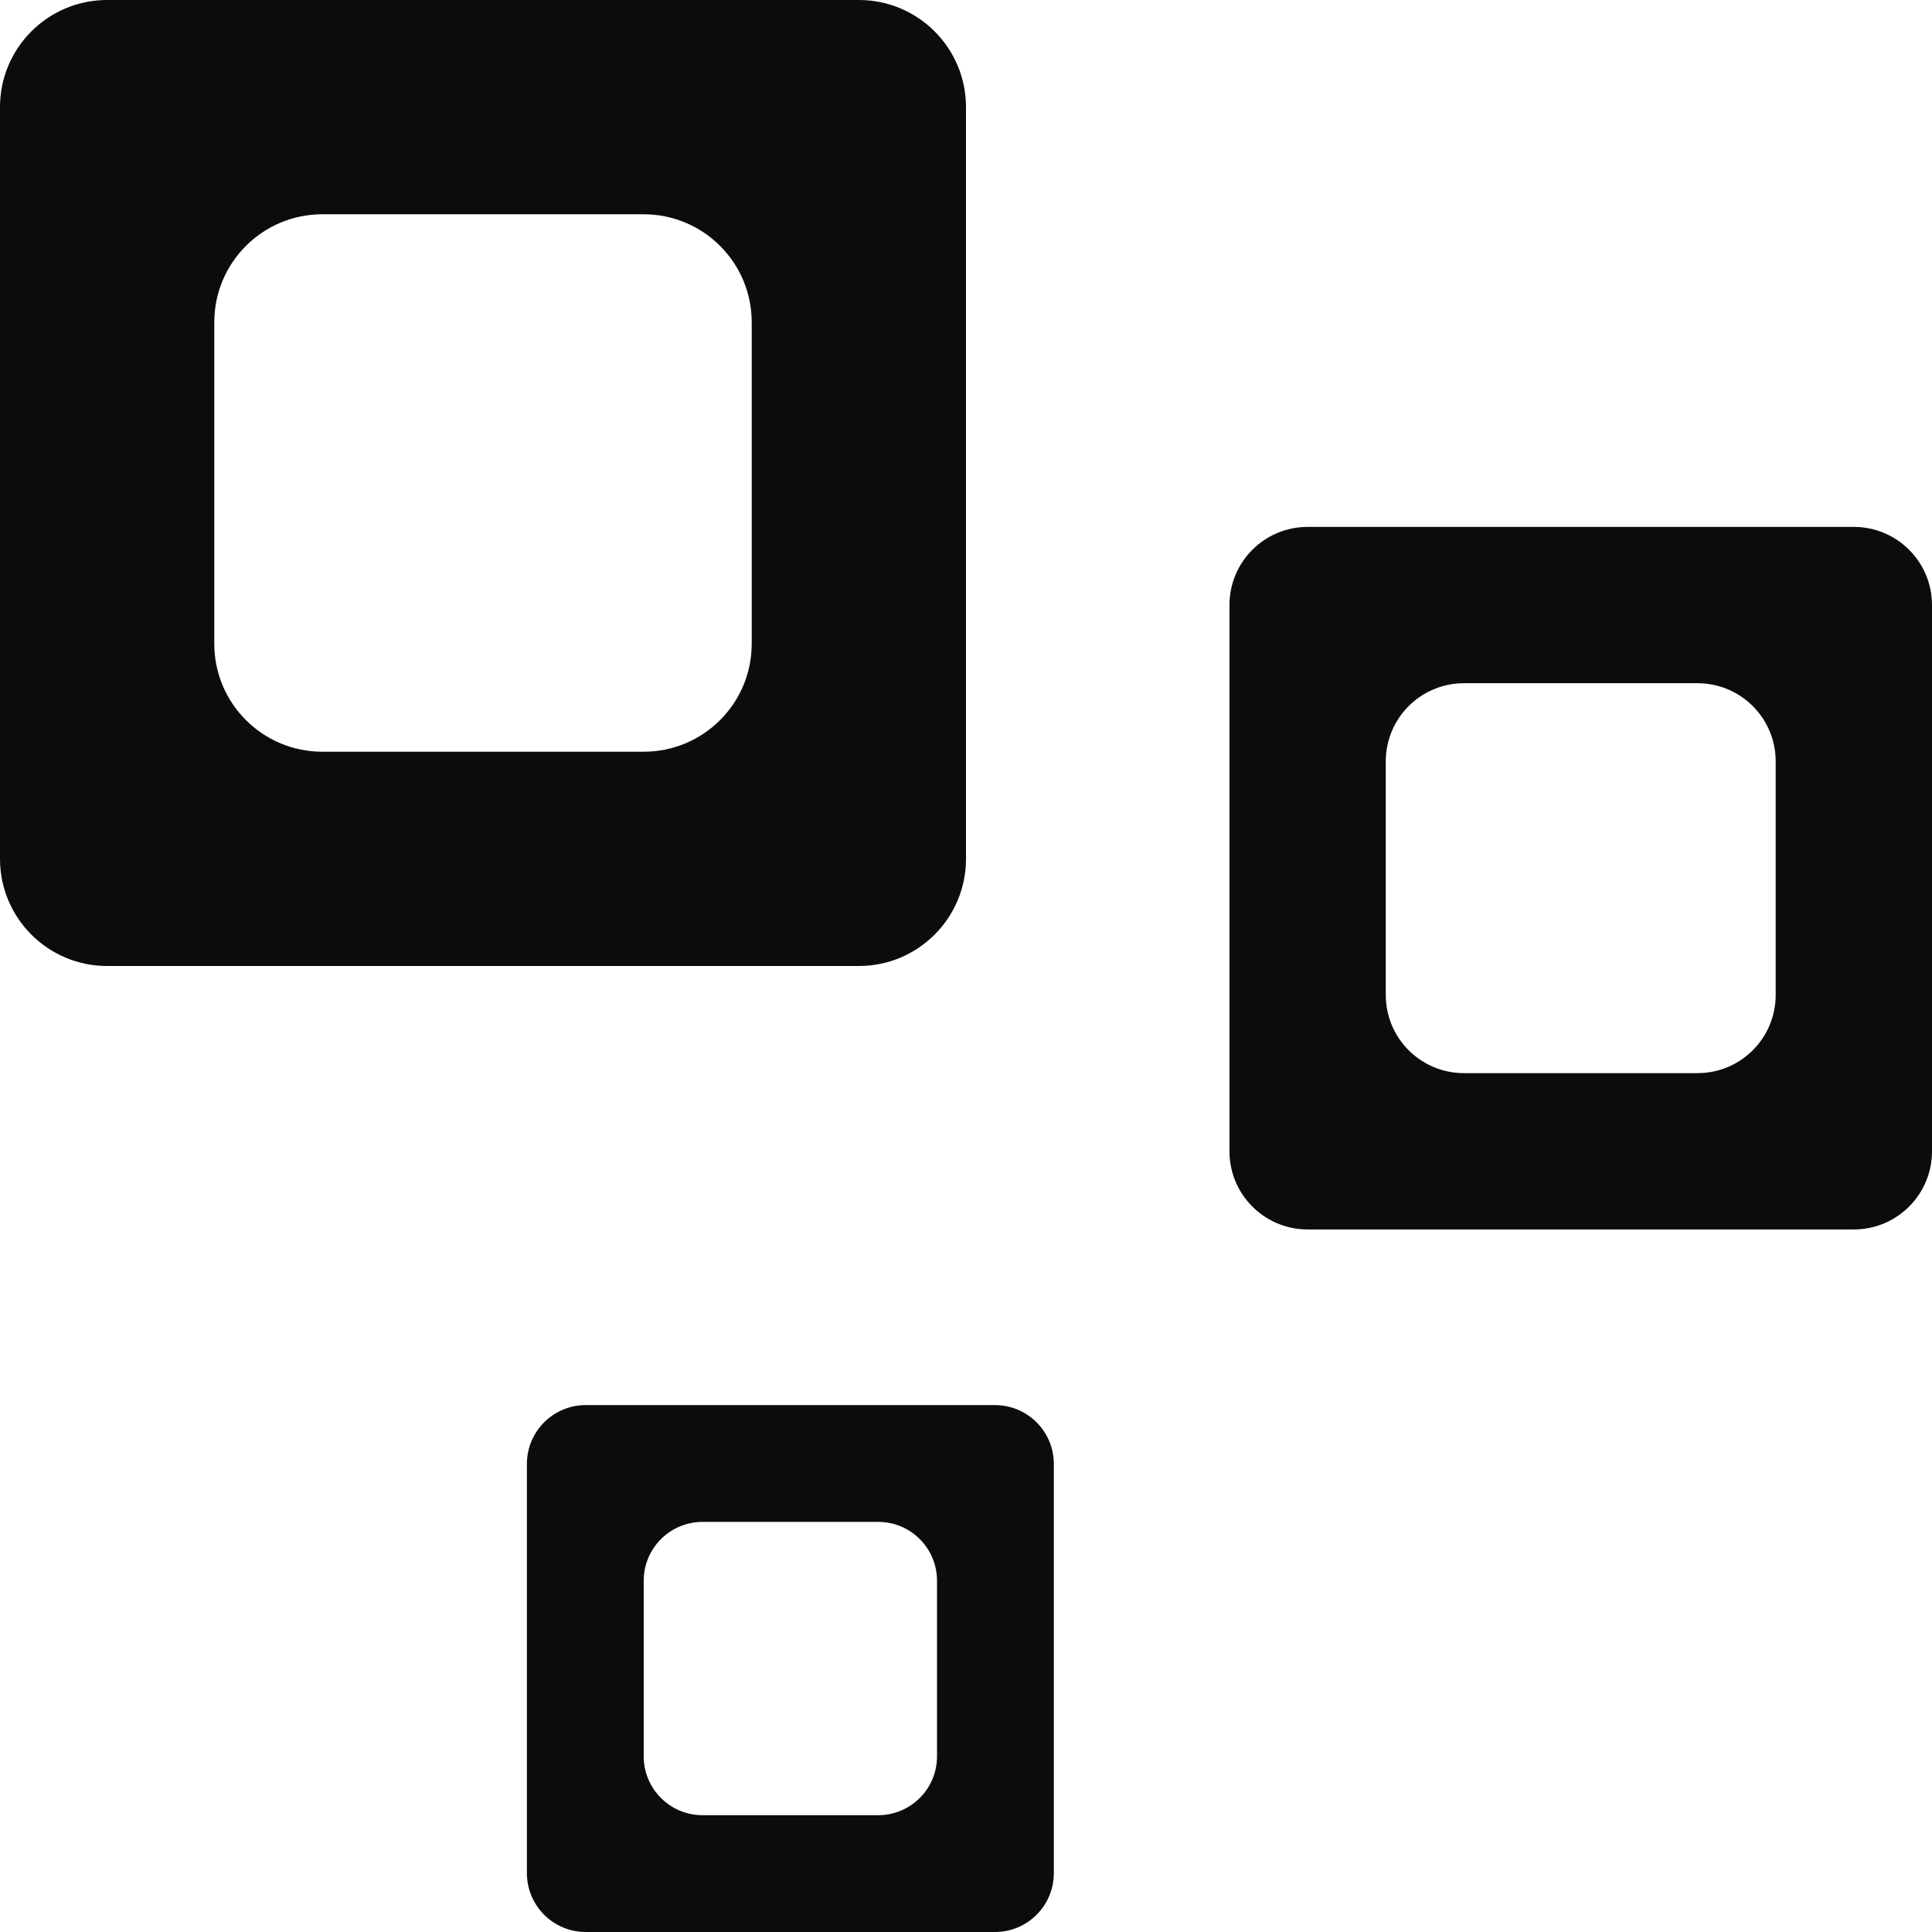
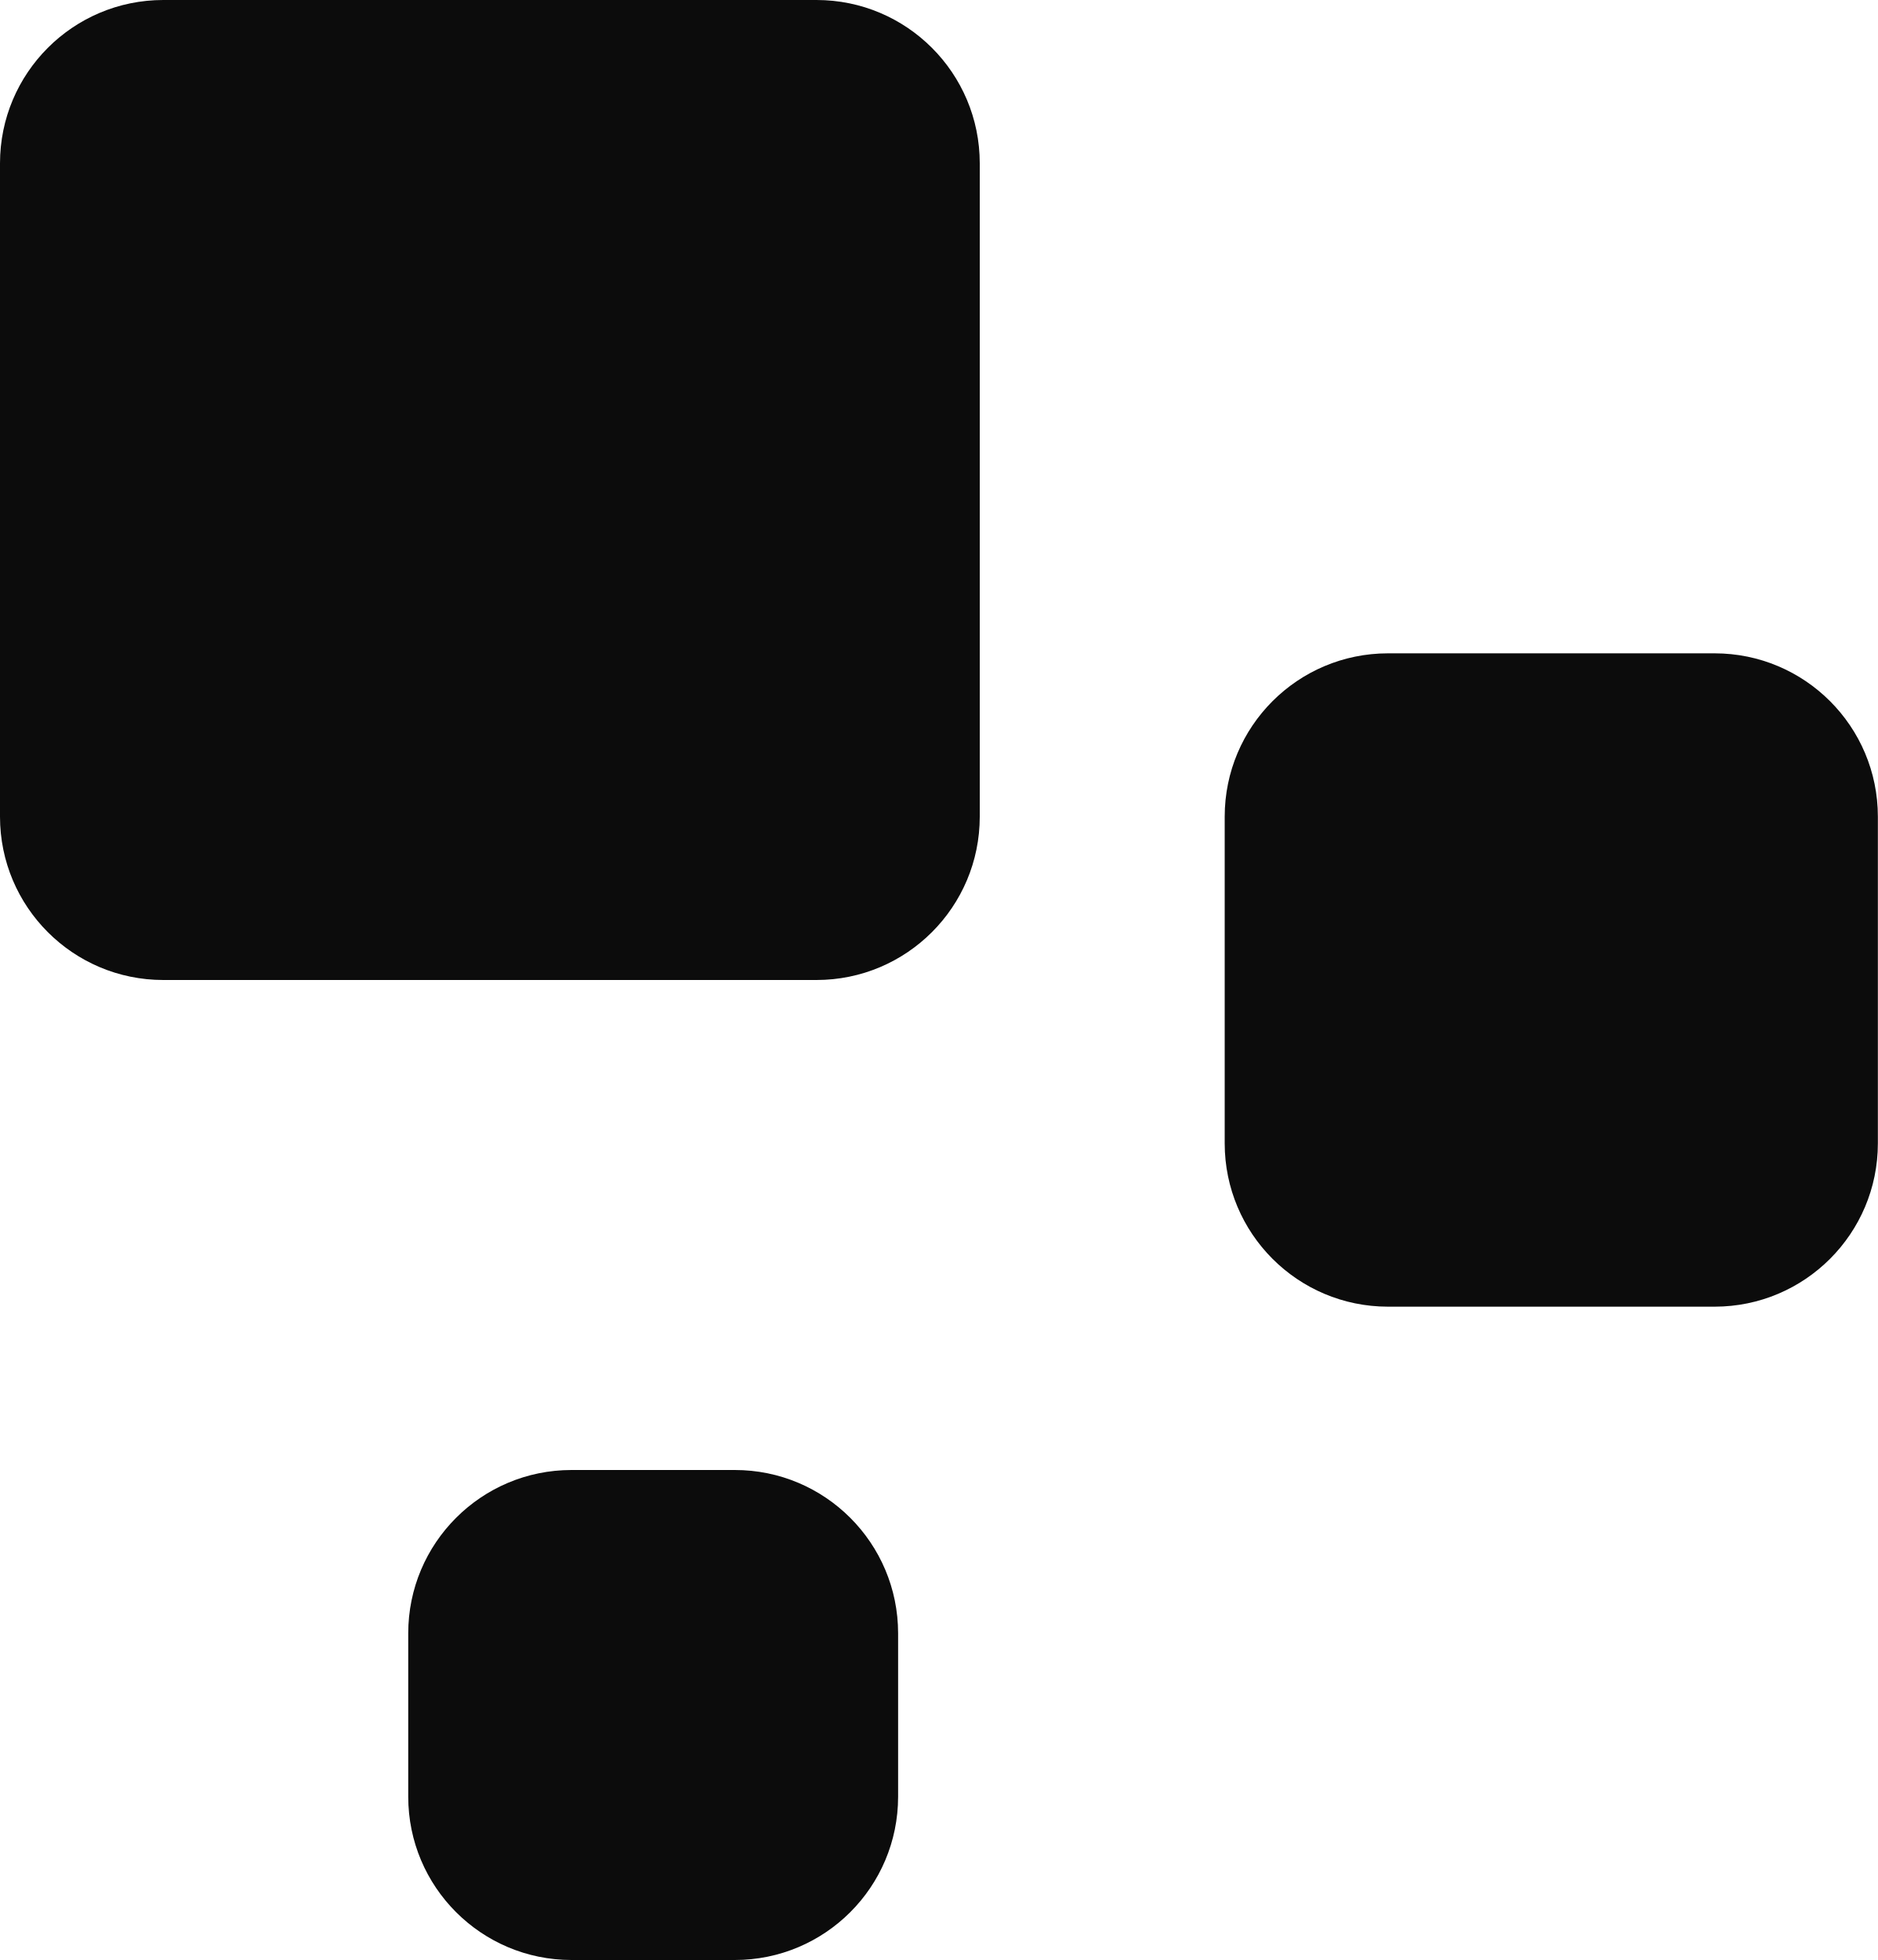
- <svg xmlns="http://www.w3.org/2000/svg" width="22" height="22" viewBox="0 0 22 22">
+ <svg xmlns="http://www.w3.org/2000/svg" width="23" height="24" viewBox="0 0 23 24">
  <defs>
    <style>.a{fill:#0c0c0c;}</style>
  </defs>
-   <path class="a" d="M9.78,11H1.22A1.22,1.22,0,0,1,0,9.78V1.22A1.22,1.22,0,0,1,1.22,0H9.78A1.22,1.22,0,0,1,11,1.22V9.78A1.22,1.22,0,0,1,9.78,11ZM3.67,8.56H7.33A1.23,1.23,0,0,0,8.56,7.33V3.67A1.23,1.23,0,0,0,7.33,2.44H3.67A1.23,1.23,0,0,0,2.44,3.67V7.33A1.23,1.23,0,0,0,3.67,8.56Z" />
-   <path class="a" d="M11.33,22H6.67A.67.67,0,0,1,6,21.33V16.67A.67.67,0,0,1,6.67,16h4.66a.67.67,0,0,1,.67.67v4.66A.67.67,0,0,1,11.33,22ZM8,20.67h2a.67.67,0,0,0,.67-.67V18a.67.67,0,0,0-.67-.67H8a.67.67,0,0,0-.67.67v2A.67.67,0,0,0,8,20.67Z" />
-   <path class="a" d="M21.11,14H14.89a.89.89,0,0,1-.89-.89V6.89A.89.89,0,0,1,14.89,6h6.22a.89.89,0,0,1,.89.89v6.22A.89.89,0,0,1,21.11,14Zm-4.44-1.78h2.66a.89.89,0,0,0,.89-.89V8.67a.89.89,0,0,0-.89-.89H16.67a.89.89,0,0,0-.89.89v2.66A.89.89,0,0,0,16.67,12.22Z" />
+   <rect class="a" width="12" height="12" rx="2" />
+   <rect class="a" x="15" y="8" width="8" height="8" rx="2" />
+   <rect class="a" x="5" y="18" width="6" height="6" rx="2" />
</svg>
